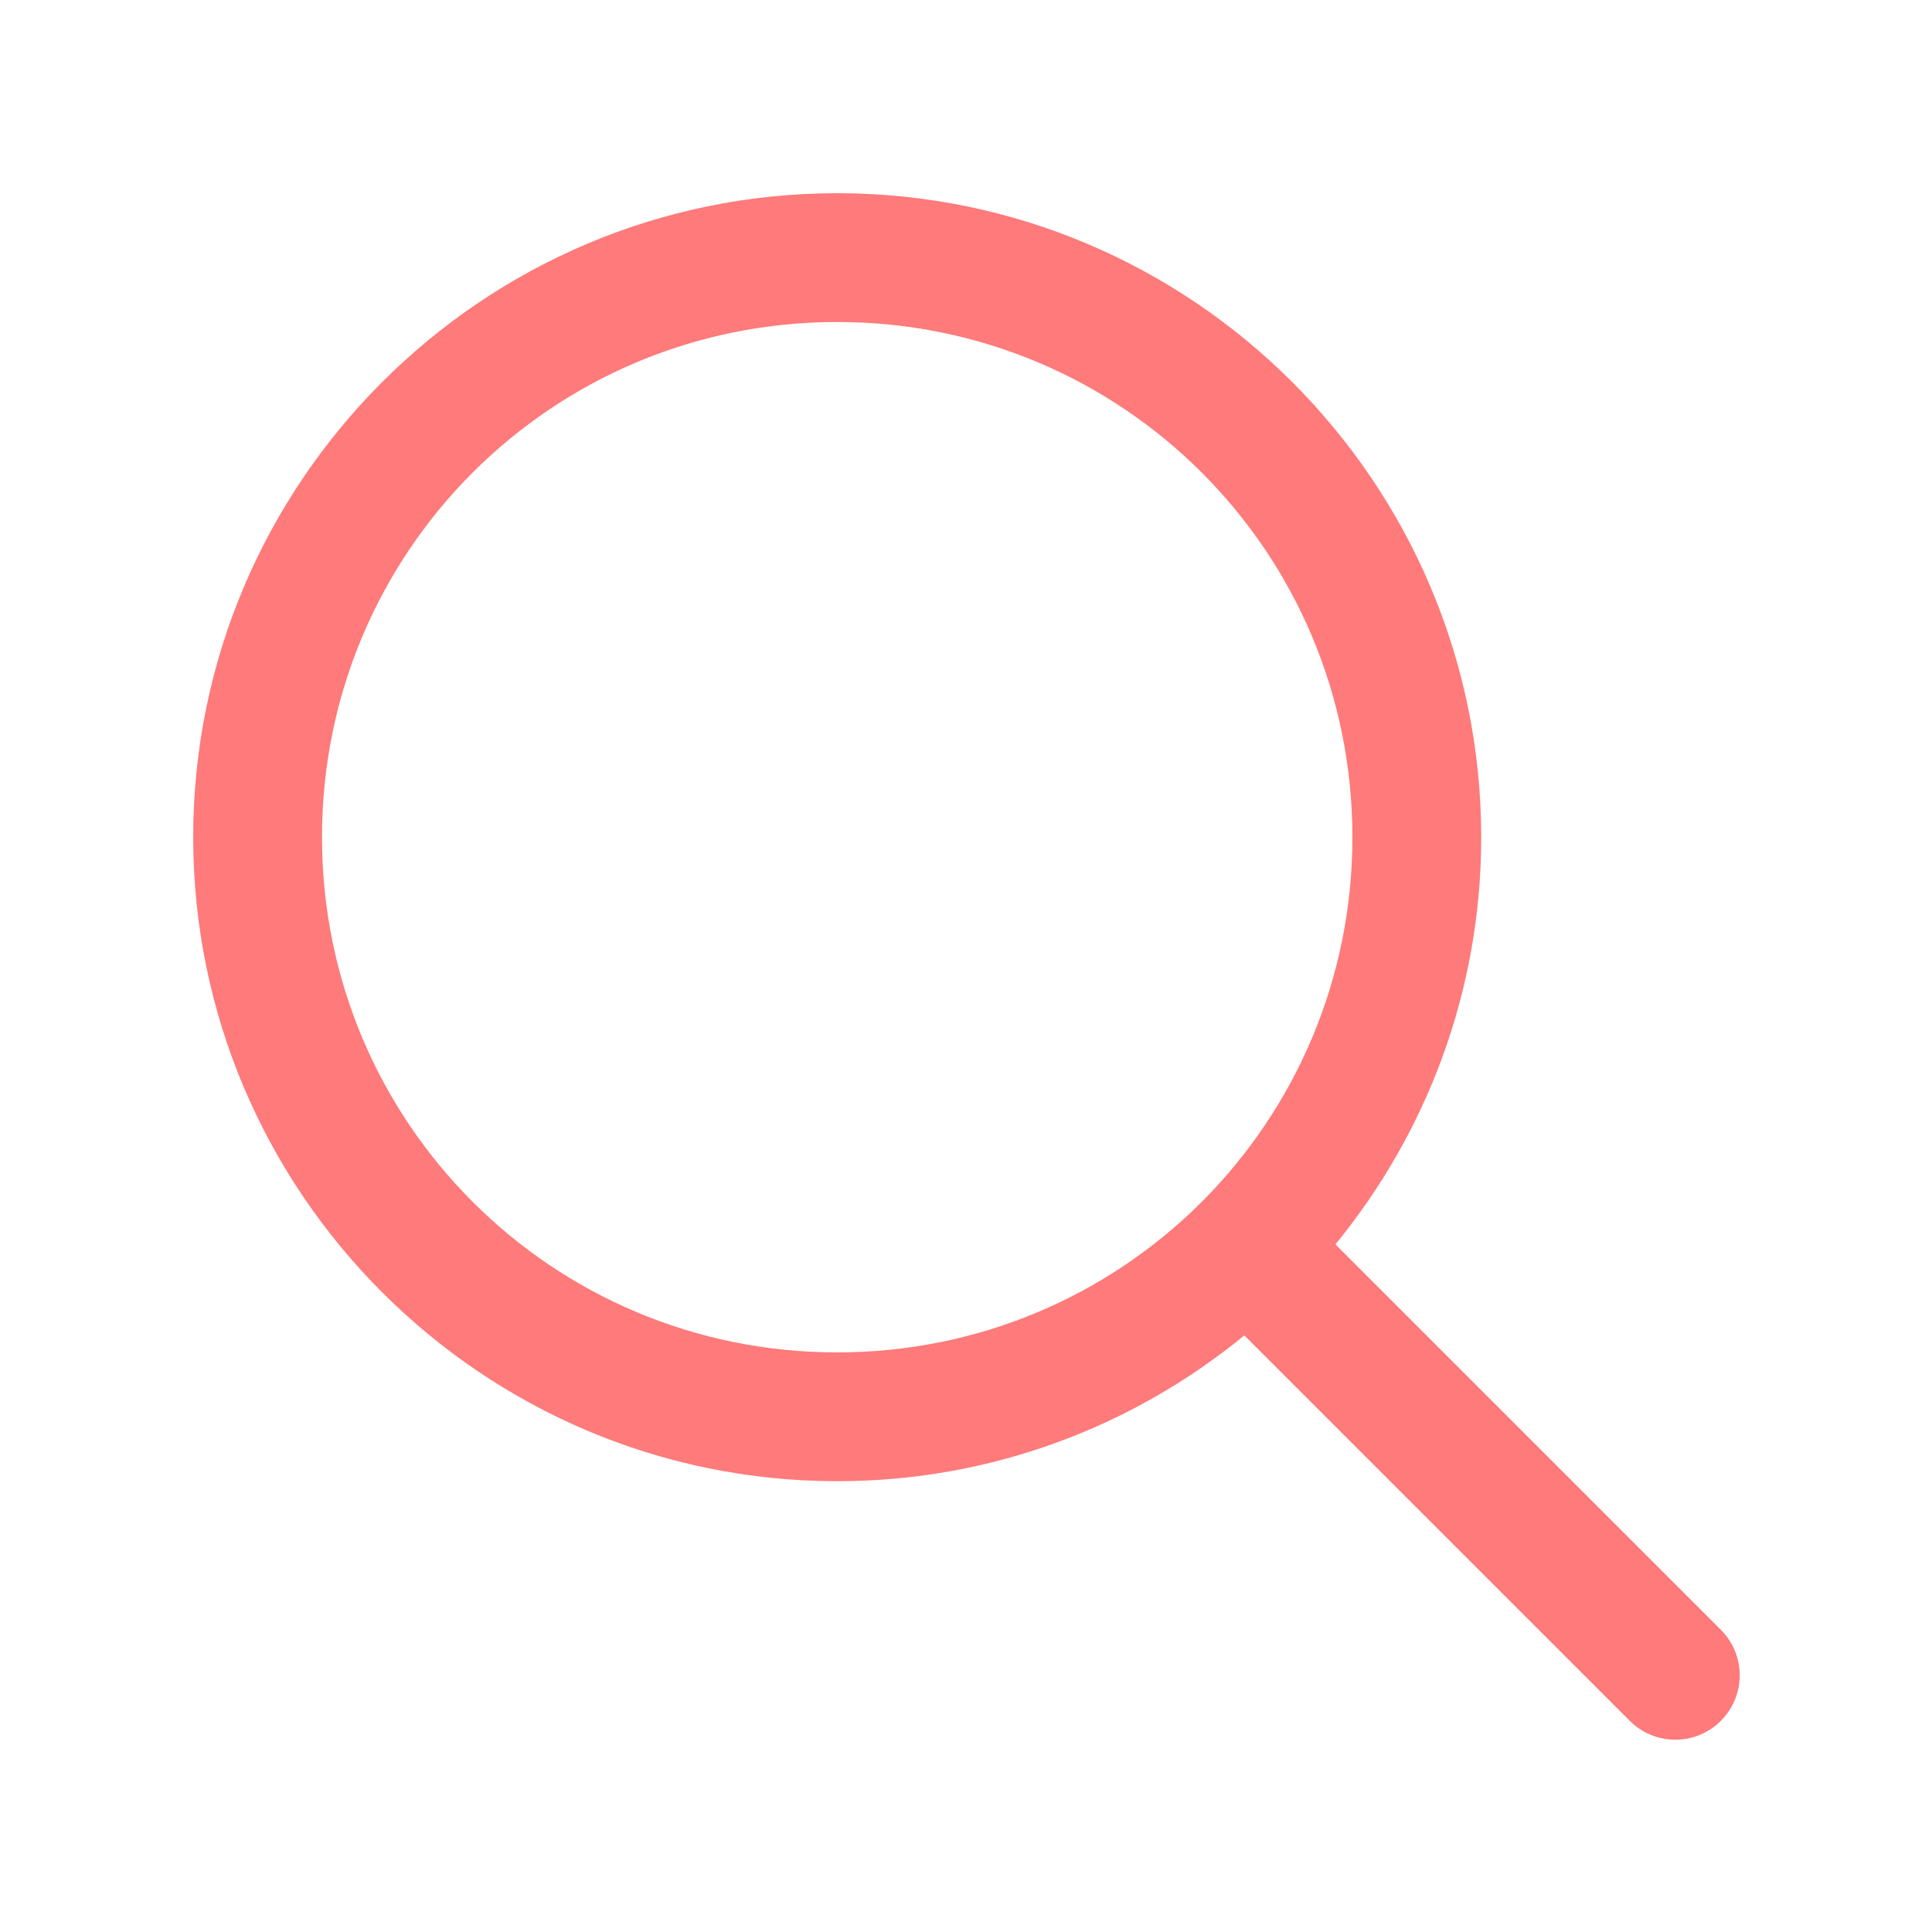
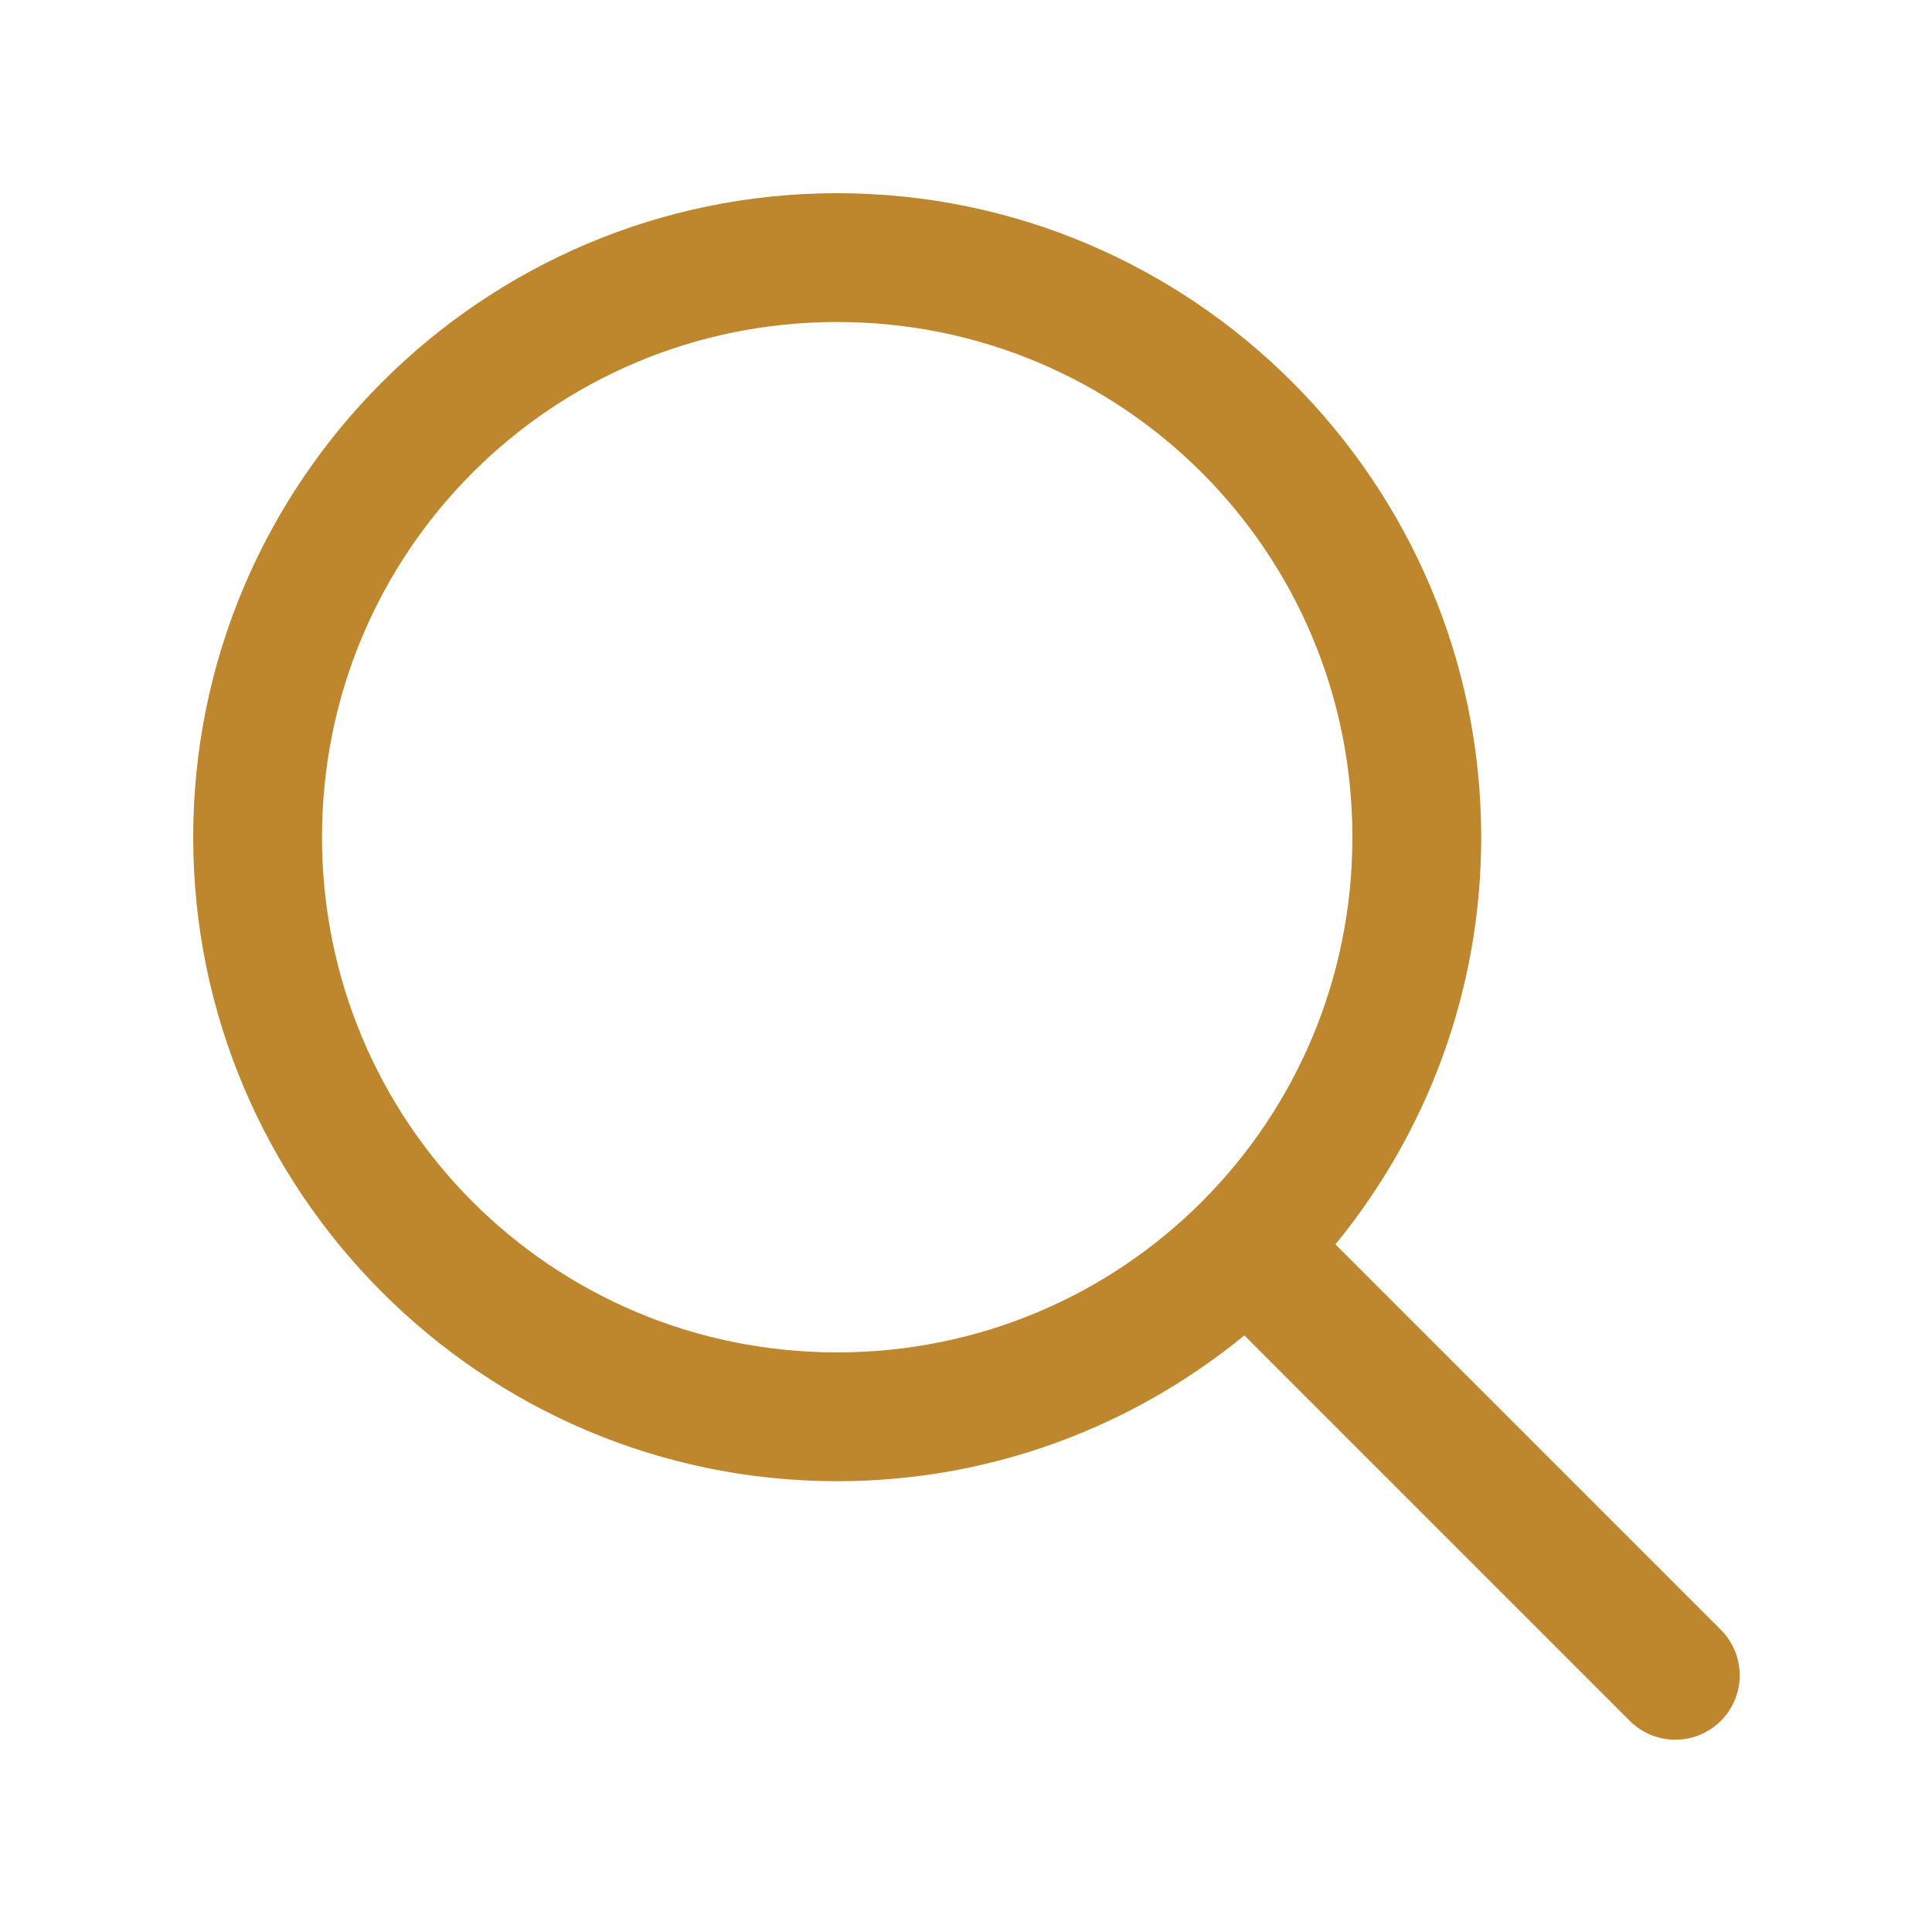
<svg xmlns="http://www.w3.org/2000/svg" focusable="false" x="0px" y="0px" width="30" height="30" viewBox="0 0 171 171" style=" fill:#000000;">
  <g fill="none" fill-rule="nonzero" stroke="none" stroke-width="1" stroke-linecap="butt" stroke-linejoin="miter" stroke-miterlimit="10" stroke-dasharray="" stroke-dashoffset="0" font-family="none" font-weight="none" font-size="none" text-anchor="none" style="mix-blend-mode: normal">
    <path d="M0,171.996v-171.996h171.996v171.996z" fill="none" />
-     <g fill="#ff7a7a">
+     <g fill="#be862d">
      <path d="M74.1,17.1c-31.413,0 -57,25.587 -57,57c0,31.413 25.587,57 57,57c13.66,0 26.205,-4.851 36.037,-12.903l34.033,34.033c1.43,1.489 3.553,2.089 5.55,1.568c1.998,-0.521 3.557,-2.081 4.078,-4.078c0.521,-1.998 -0.079,-4.12 -1.568,-5.55l-34.033,-34.033c8.052,-9.832 12.903,-22.377 12.903,-36.037c0,-31.413 -25.587,-57 -57,-57zM74.1,28.5c25.252,0 45.6,20.348 45.6,45.6c0,25.252 -20.348,45.6 -45.6,45.6c-25.252,0 -45.6,-20.348 -45.6,-45.6c0,-25.252 20.348,-45.6 45.6,-45.6z" />
    </g>
  </g>
</svg>
